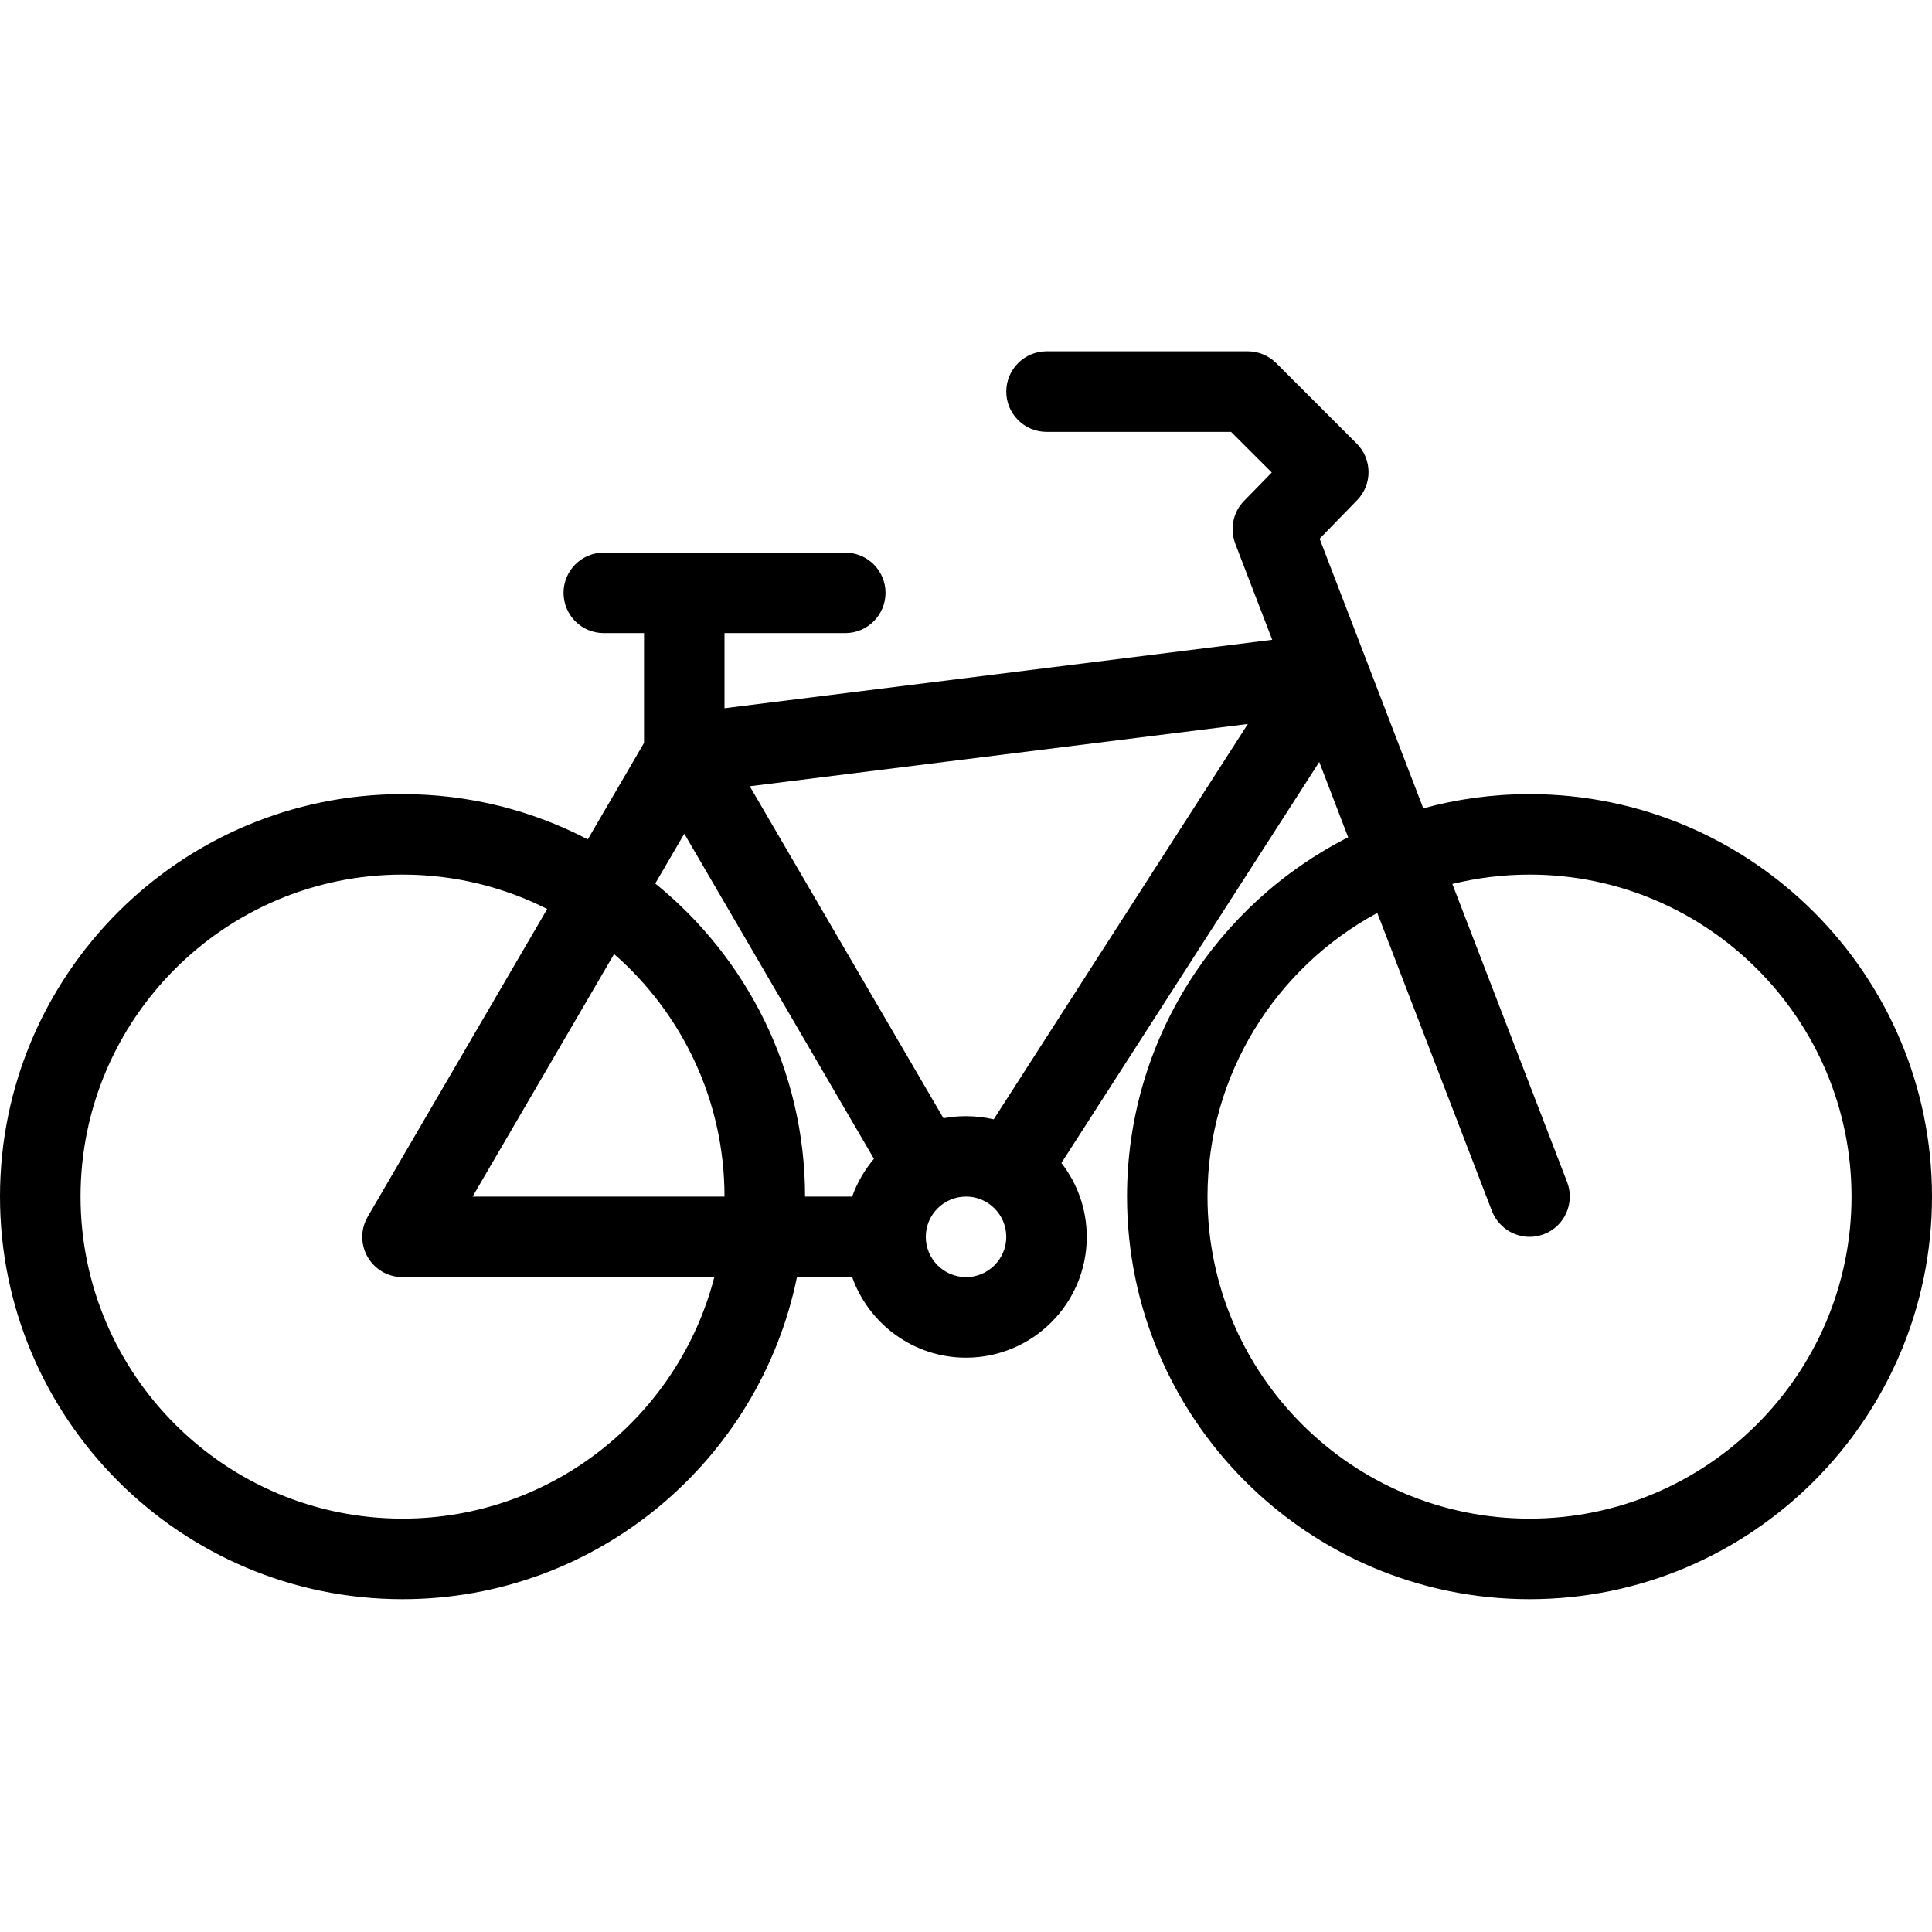
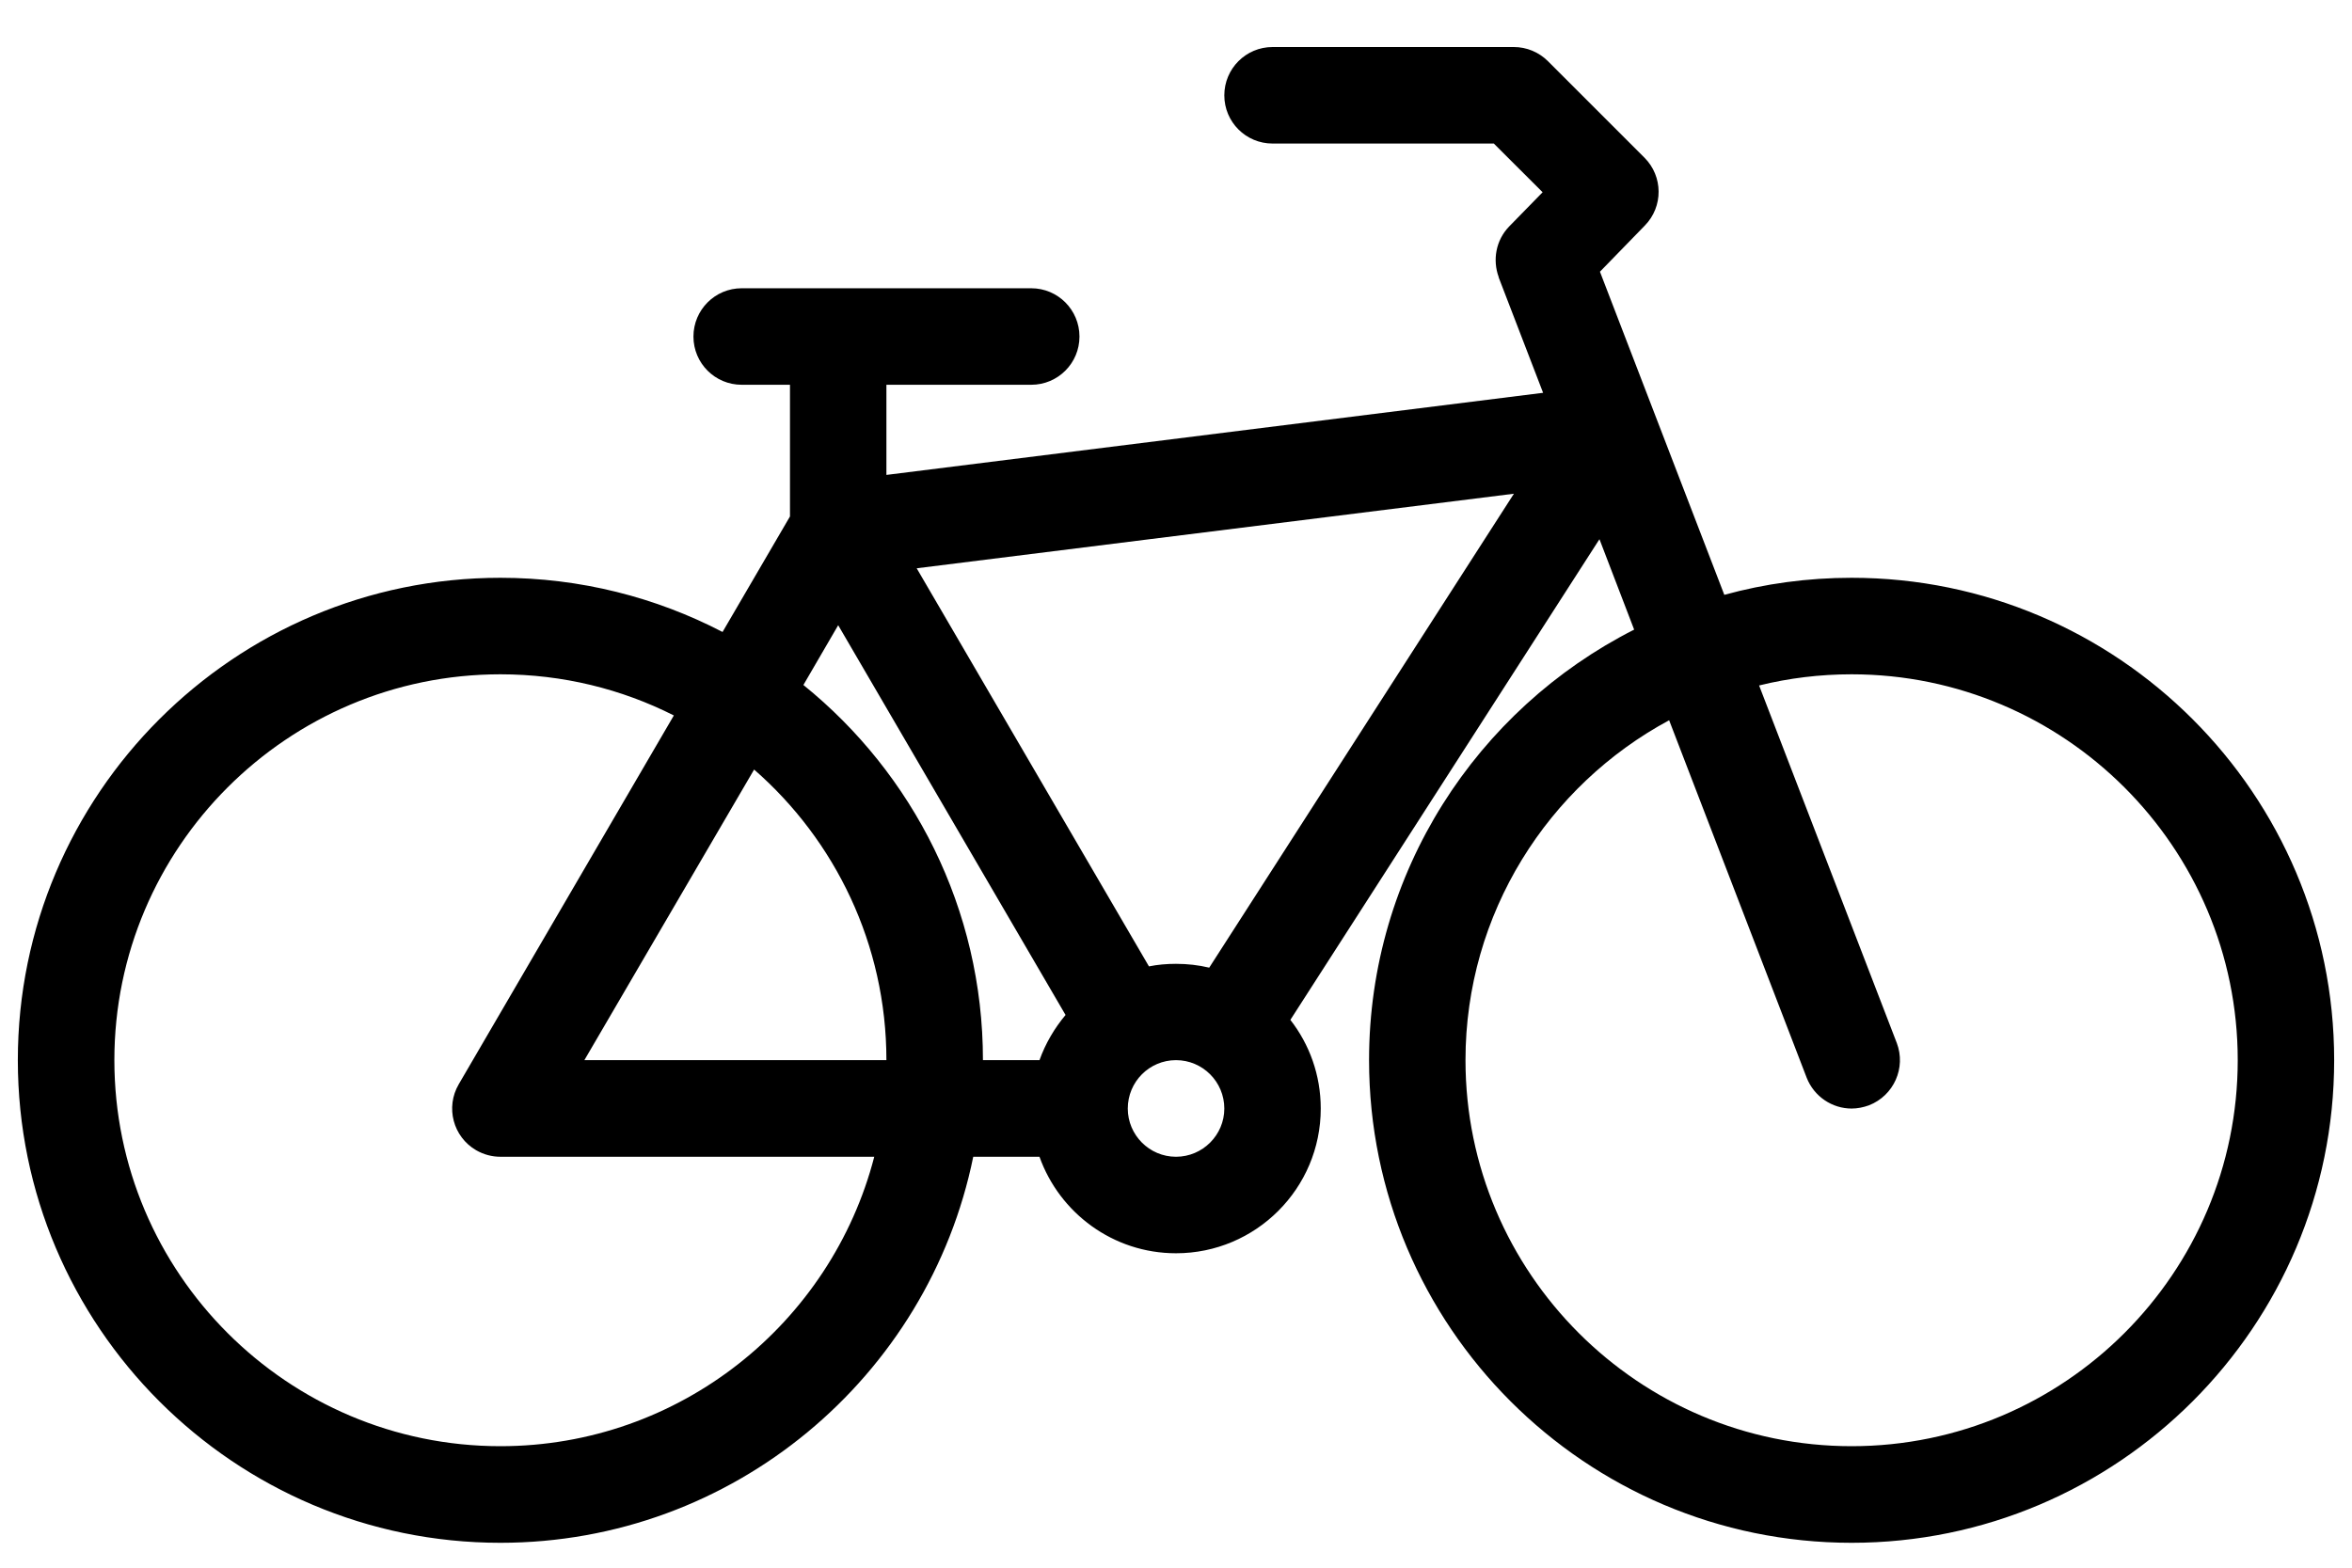
- <svg xmlns="http://www.w3.org/2000/svg" width="26" height="26" viewBox="0 0 26 26" fill="none">
-   <path d="M20.584 10.687C20.09 10.687 19.61 10.753 19.154 10.878L17.759 7.25L18.264 6.731C18.47 6.519 18.468 6.18 18.258 5.97L17.175 4.887C17.074 4.786 16.936 4.728 16.792 4.728H14.084C13.785 4.728 13.542 4.971 13.542 5.27C13.542 5.569 13.785 5.812 14.084 5.812H16.567L17.115 6.359L16.74 6.743C16.59 6.898 16.552 7.12 16.622 7.311C16.622 7.312 16.623 7.314 16.623 7.315L17.121 8.61L9.75 9.531V8.52H11.375C11.674 8.52 11.917 8.277 11.917 7.978C11.917 7.679 11.674 7.437 11.375 7.437H8.125C7.826 7.437 7.584 7.679 7.584 7.978C7.584 8.277 7.826 8.52 8.125 8.52H8.667V9.998L7.91 11.296C7.163 10.907 6.316 10.687 5.417 10.687C2.43 10.687 0 13.117 0 16.103C0 19.091 2.43 21.521 5.417 21.521C8.033 21.521 10.221 19.656 10.725 17.187H11.468C11.692 17.817 12.294 18.271 13 18.271C13.897 18.271 14.625 17.542 14.625 16.646C14.625 16.271 14.498 15.925 14.284 15.651L17.754 10.254L18.143 11.268C16.379 12.162 15.167 13.994 15.167 16.103C15.167 19.091 17.597 21.521 20.584 21.521C23.57 21.521 26 19.091 26 16.103C26 13.117 23.57 10.687 20.584 10.687ZM5.417 20.437C3.027 20.437 1.084 18.493 1.084 16.103C1.084 13.714 3.028 11.77 5.417 11.77C6.117 11.77 6.778 11.937 7.364 12.233L4.949 16.373C4.798 16.631 4.885 16.962 5.144 17.114C5.23 17.163 5.324 17.187 5.417 17.187C5.417 17.187 5.418 17.187 5.419 17.187H9.613C9.131 19.055 7.432 20.437 5.417 20.437ZM6.36 16.103L8.264 12.839C9.174 13.634 9.75 14.803 9.75 16.103H6.36ZM11.468 16.103H10.834C10.834 14.403 10.046 12.884 8.818 11.89L9.209 11.22L11.761 15.595C11.635 15.744 11.535 15.916 11.468 16.103ZM13.001 17.187C12.701 17.187 12.459 16.943 12.459 16.645C12.459 16.346 12.701 16.103 13.001 16.103C13.299 16.103 13.542 16.346 13.542 16.645C13.542 16.943 13.299 17.187 13.001 17.187ZM13.373 15.063C13.253 15.036 13.129 15.021 13.001 15.021C12.896 15.021 12.795 15.03 12.697 15.049L10.09 10.581L16.793 9.743L13.373 15.063ZM20.584 20.437C18.194 20.437 16.25 18.493 16.25 16.103C16.25 14.455 17.177 13.018 18.535 12.286L20.078 16.298C20.162 16.512 20.367 16.645 20.584 16.645C20.648 16.645 20.714 16.633 20.778 16.609C21.058 16.501 21.196 16.188 21.09 15.909L19.545 11.896C19.879 11.814 20.227 11.77 20.584 11.77C22.973 11.77 24.917 13.714 24.917 16.103C24.917 18.493 22.973 20.437 20.584 20.437Z" fill="currentColor" />
+ <svg xmlns="http://www.w3.org/2000/svg" width="24" height="16" viewBox="0 0 24 16" fill="none">
+   <path d="M18.894 5.897C18.445 5.897 18.009 5.957 17.595 6.071L16.326 2.773L16.785 2.301C16.973 2.108 16.971 1.8 16.78 1.609L15.796 0.625C15.703 0.532 15.578 0.48 15.447 0.48H12.985C12.713 0.48 12.493 0.701 12.493 0.973C12.493 1.245 12.713 1.465 12.985 1.465H15.243L15.741 1.962L15.4 2.311C15.263 2.452 15.229 2.655 15.293 2.828C15.293 2.829 15.293 2.83 15.293 2.832L15.746 4.009L9.045 4.847V3.927H10.523C10.795 3.927 11.015 3.707 11.015 3.435C11.015 3.163 10.795 2.942 10.523 2.942H7.568C7.296 2.942 7.076 3.163 7.076 3.435C7.076 3.707 7.296 3.927 7.568 3.927H8.061V5.271L7.373 6.45C6.694 6.097 5.923 5.897 5.106 5.897C2.391 5.897 0.182 8.106 0.182 10.82C0.182 13.537 2.391 15.746 5.106 15.746C7.484 15.746 9.474 14.051 9.931 11.806H10.607C10.811 12.379 11.358 12.791 12 12.791C12.815 12.791 13.477 12.129 13.477 11.314C13.477 10.973 13.362 10.659 13.167 10.409L16.321 5.503L16.675 6.426C15.072 7.238 13.97 8.903 13.97 10.82C13.97 13.537 16.179 15.746 18.894 15.746C21.609 15.746 23.818 13.537 23.818 10.82C23.818 8.106 21.609 5.897 18.894 5.897ZM5.106 14.76C2.934 14.76 1.167 12.993 1.167 10.82C1.167 8.649 2.934 6.882 5.106 6.882C5.742 6.882 6.344 7.033 6.876 7.302L4.681 11.066C4.544 11.301 4.623 11.602 4.858 11.739C4.936 11.784 5.021 11.806 5.106 11.806C5.106 11.806 5.107 11.806 5.108 11.806H8.921C8.482 13.504 6.938 14.76 5.106 14.76ZM5.963 10.82L7.695 7.854C8.522 8.576 9.045 9.639 9.045 10.82H5.963ZM10.607 10.82H10.03C10.03 9.275 9.315 7.894 8.198 6.991L8.553 6.381L10.873 10.359C10.759 10.495 10.668 10.65 10.607 10.82ZM12 11.806C11.728 11.806 11.508 11.584 11.508 11.314C11.508 11.041 11.728 10.82 12 10.82C12.272 10.82 12.493 11.041 12.493 11.314C12.493 11.584 12.272 11.806 12 11.806ZM12.339 9.876C12.23 9.85 12.117 9.837 12 9.837C11.905 9.837 11.813 9.845 11.724 9.863L9.354 5.8L15.448 5.039L12.339 9.876ZM18.894 14.76C16.722 14.76 14.954 12.993 14.954 10.82C14.954 9.322 15.797 8.016 17.032 7.351L18.435 10.998C18.511 11.193 18.697 11.314 18.894 11.314C18.953 11.314 19.013 11.302 19.071 11.281C19.325 11.182 19.451 10.898 19.355 10.645L17.95 6.996C18.253 6.921 18.57 6.882 18.894 6.882C21.066 6.882 22.834 8.649 22.834 10.82C22.834 12.993 21.066 14.76 18.894 14.76Z" fill="currentColor" />
</svg>
